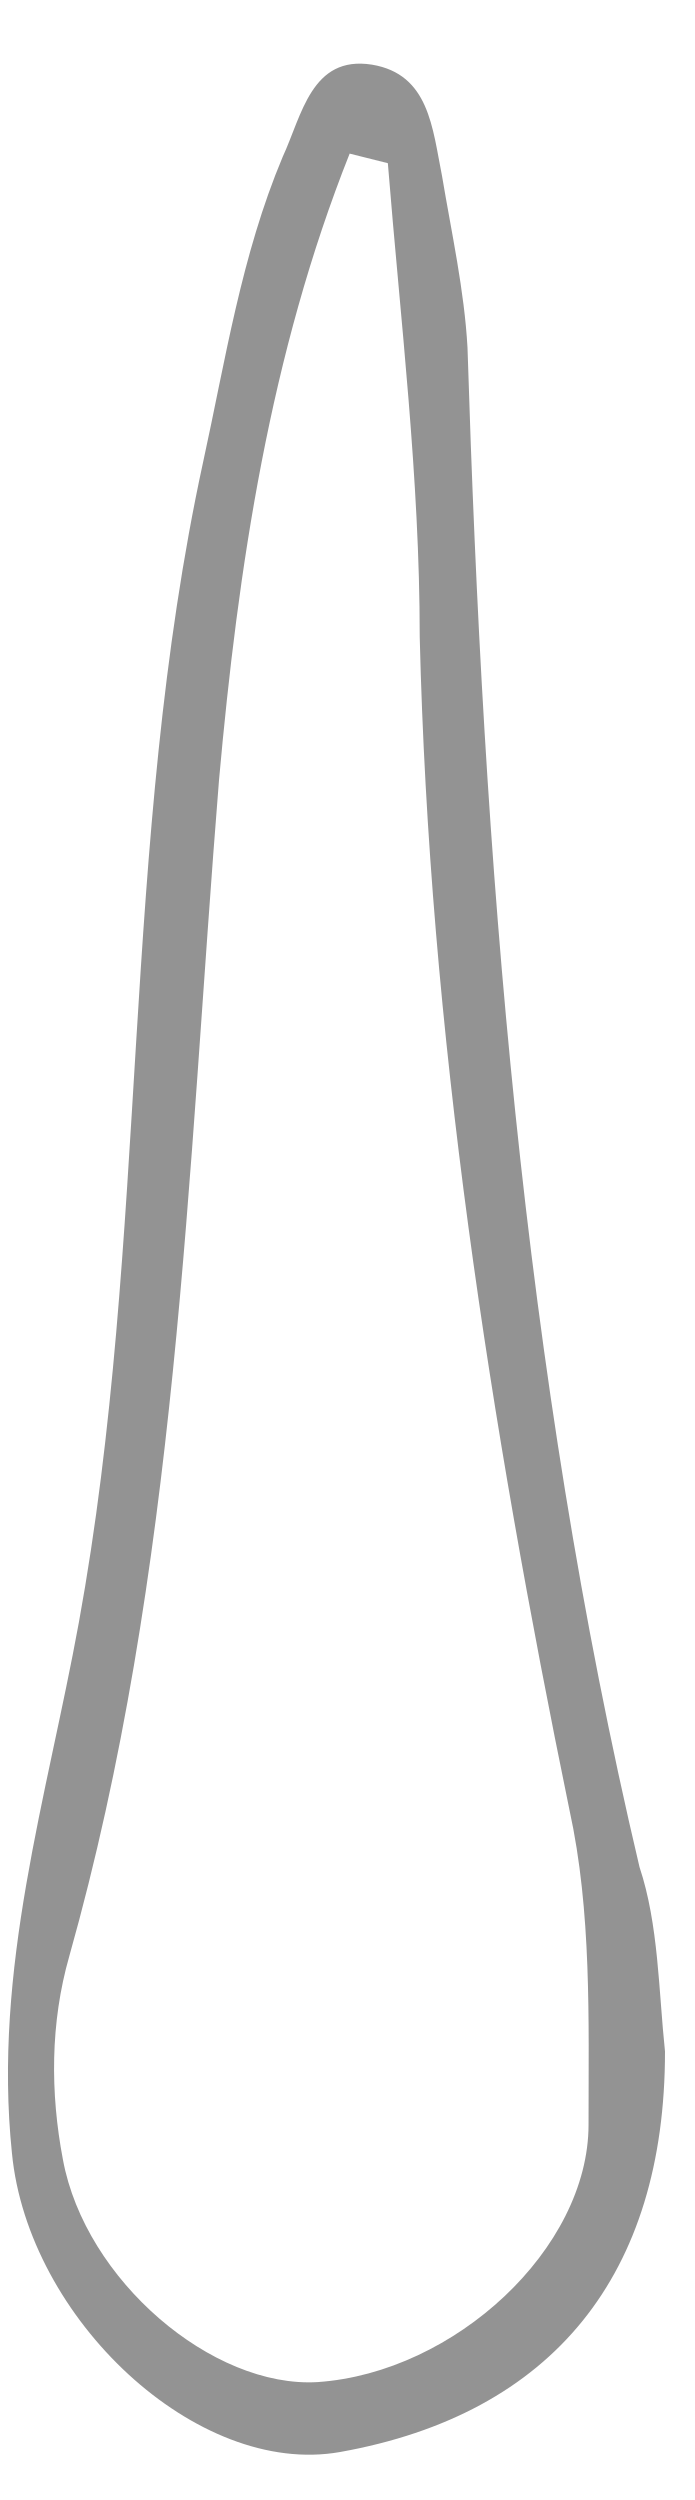
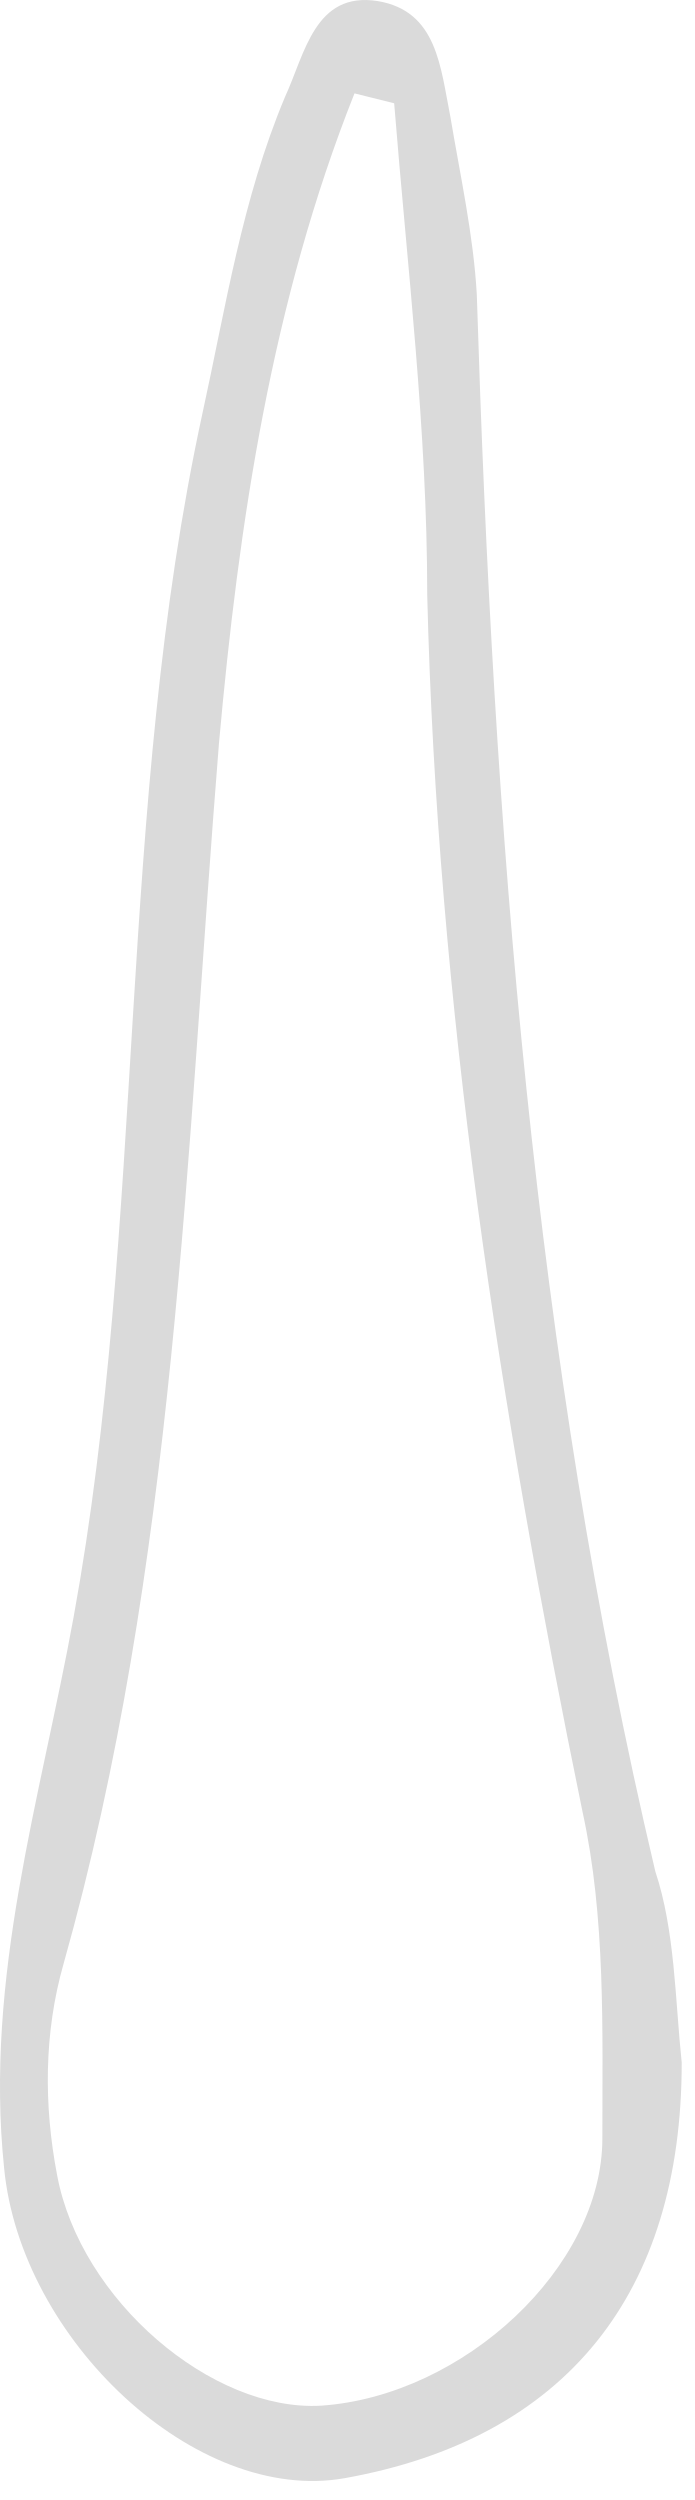
- <svg xmlns="http://www.w3.org/2000/svg" width="10" height="36" viewBox="0 0 10 36" fill="none">
-   <path d="M9.576 29.541C9.576 32.746 7.97 34.76 4.897 35.309C2.833 35.676 0.402 33.387 0.172 31.006C-0.103 28.351 0.677 25.879 1.136 23.361C2.145 17.823 1.732 12.146 2.925 6.653C3.246 5.188 3.475 3.677 4.071 2.258C4.347 1.663 4.484 0.793 5.356 0.931C6.181 1.068 6.227 1.846 6.365 2.533C6.503 3.357 6.686 4.181 6.732 5.005C6.961 12.375 7.512 19.699 9.209 26.886C9.484 27.71 9.484 28.672 9.576 29.541ZM5.585 2.35C5.402 2.304 5.218 2.258 5.035 2.212C3.888 5.096 3.429 8.164 3.154 11.231C2.695 16.907 2.558 22.629 0.998 28.168C0.723 29.13 0.723 30.137 0.906 31.098C1.227 32.837 3.062 34.394 4.576 34.302C6.548 34.165 8.475 32.38 8.475 30.594C8.475 29.084 8.521 27.527 8.2 26.062C7.053 20.478 6.181 14.847 6.044 9.171C6.044 6.882 5.769 4.639 5.585 2.35Z" fill="#939393" />
+ <svg xmlns="http://www.w3.org/2000/svg" width="15" height="54" viewBox="0 0 15 54" fill="none">
+   <path d="M14.725 44.552C14.725 49.539 12.226 52.674 7.443 53.529C4.23 54.099 0.446 50.537 0.089 46.832C-0.339 42.7 0.875 38.852 1.589 34.934C3.159 26.313 2.517 17.478 4.373 8.928C4.873 6.649 5.23 4.297 6.158 2.089C6.586 1.162 6.8 -0.191 8.157 0.023C9.442 0.236 9.513 1.447 9.727 2.516C9.942 3.799 10.227 5.081 10.299 6.364C10.655 17.834 11.512 29.234 14.154 40.42C14.582 41.702 14.582 43.198 14.725 44.552ZM8.514 2.231C8.228 2.16 7.943 2.089 7.657 2.017C5.872 6.506 5.158 11.28 4.73 16.053C4.016 24.888 3.802 33.794 1.374 42.415C0.946 43.911 0.946 45.478 1.232 46.974C1.731 49.682 4.587 52.104 6.943 51.962C10.013 51.748 13.011 48.969 13.011 46.191C13.011 43.84 13.083 41.417 12.583 39.137C10.798 30.445 9.442 21.682 9.228 12.847C9.228 9.285 8.799 5.794 8.514 2.231Z" fill="#DADADA" />
</svg>
